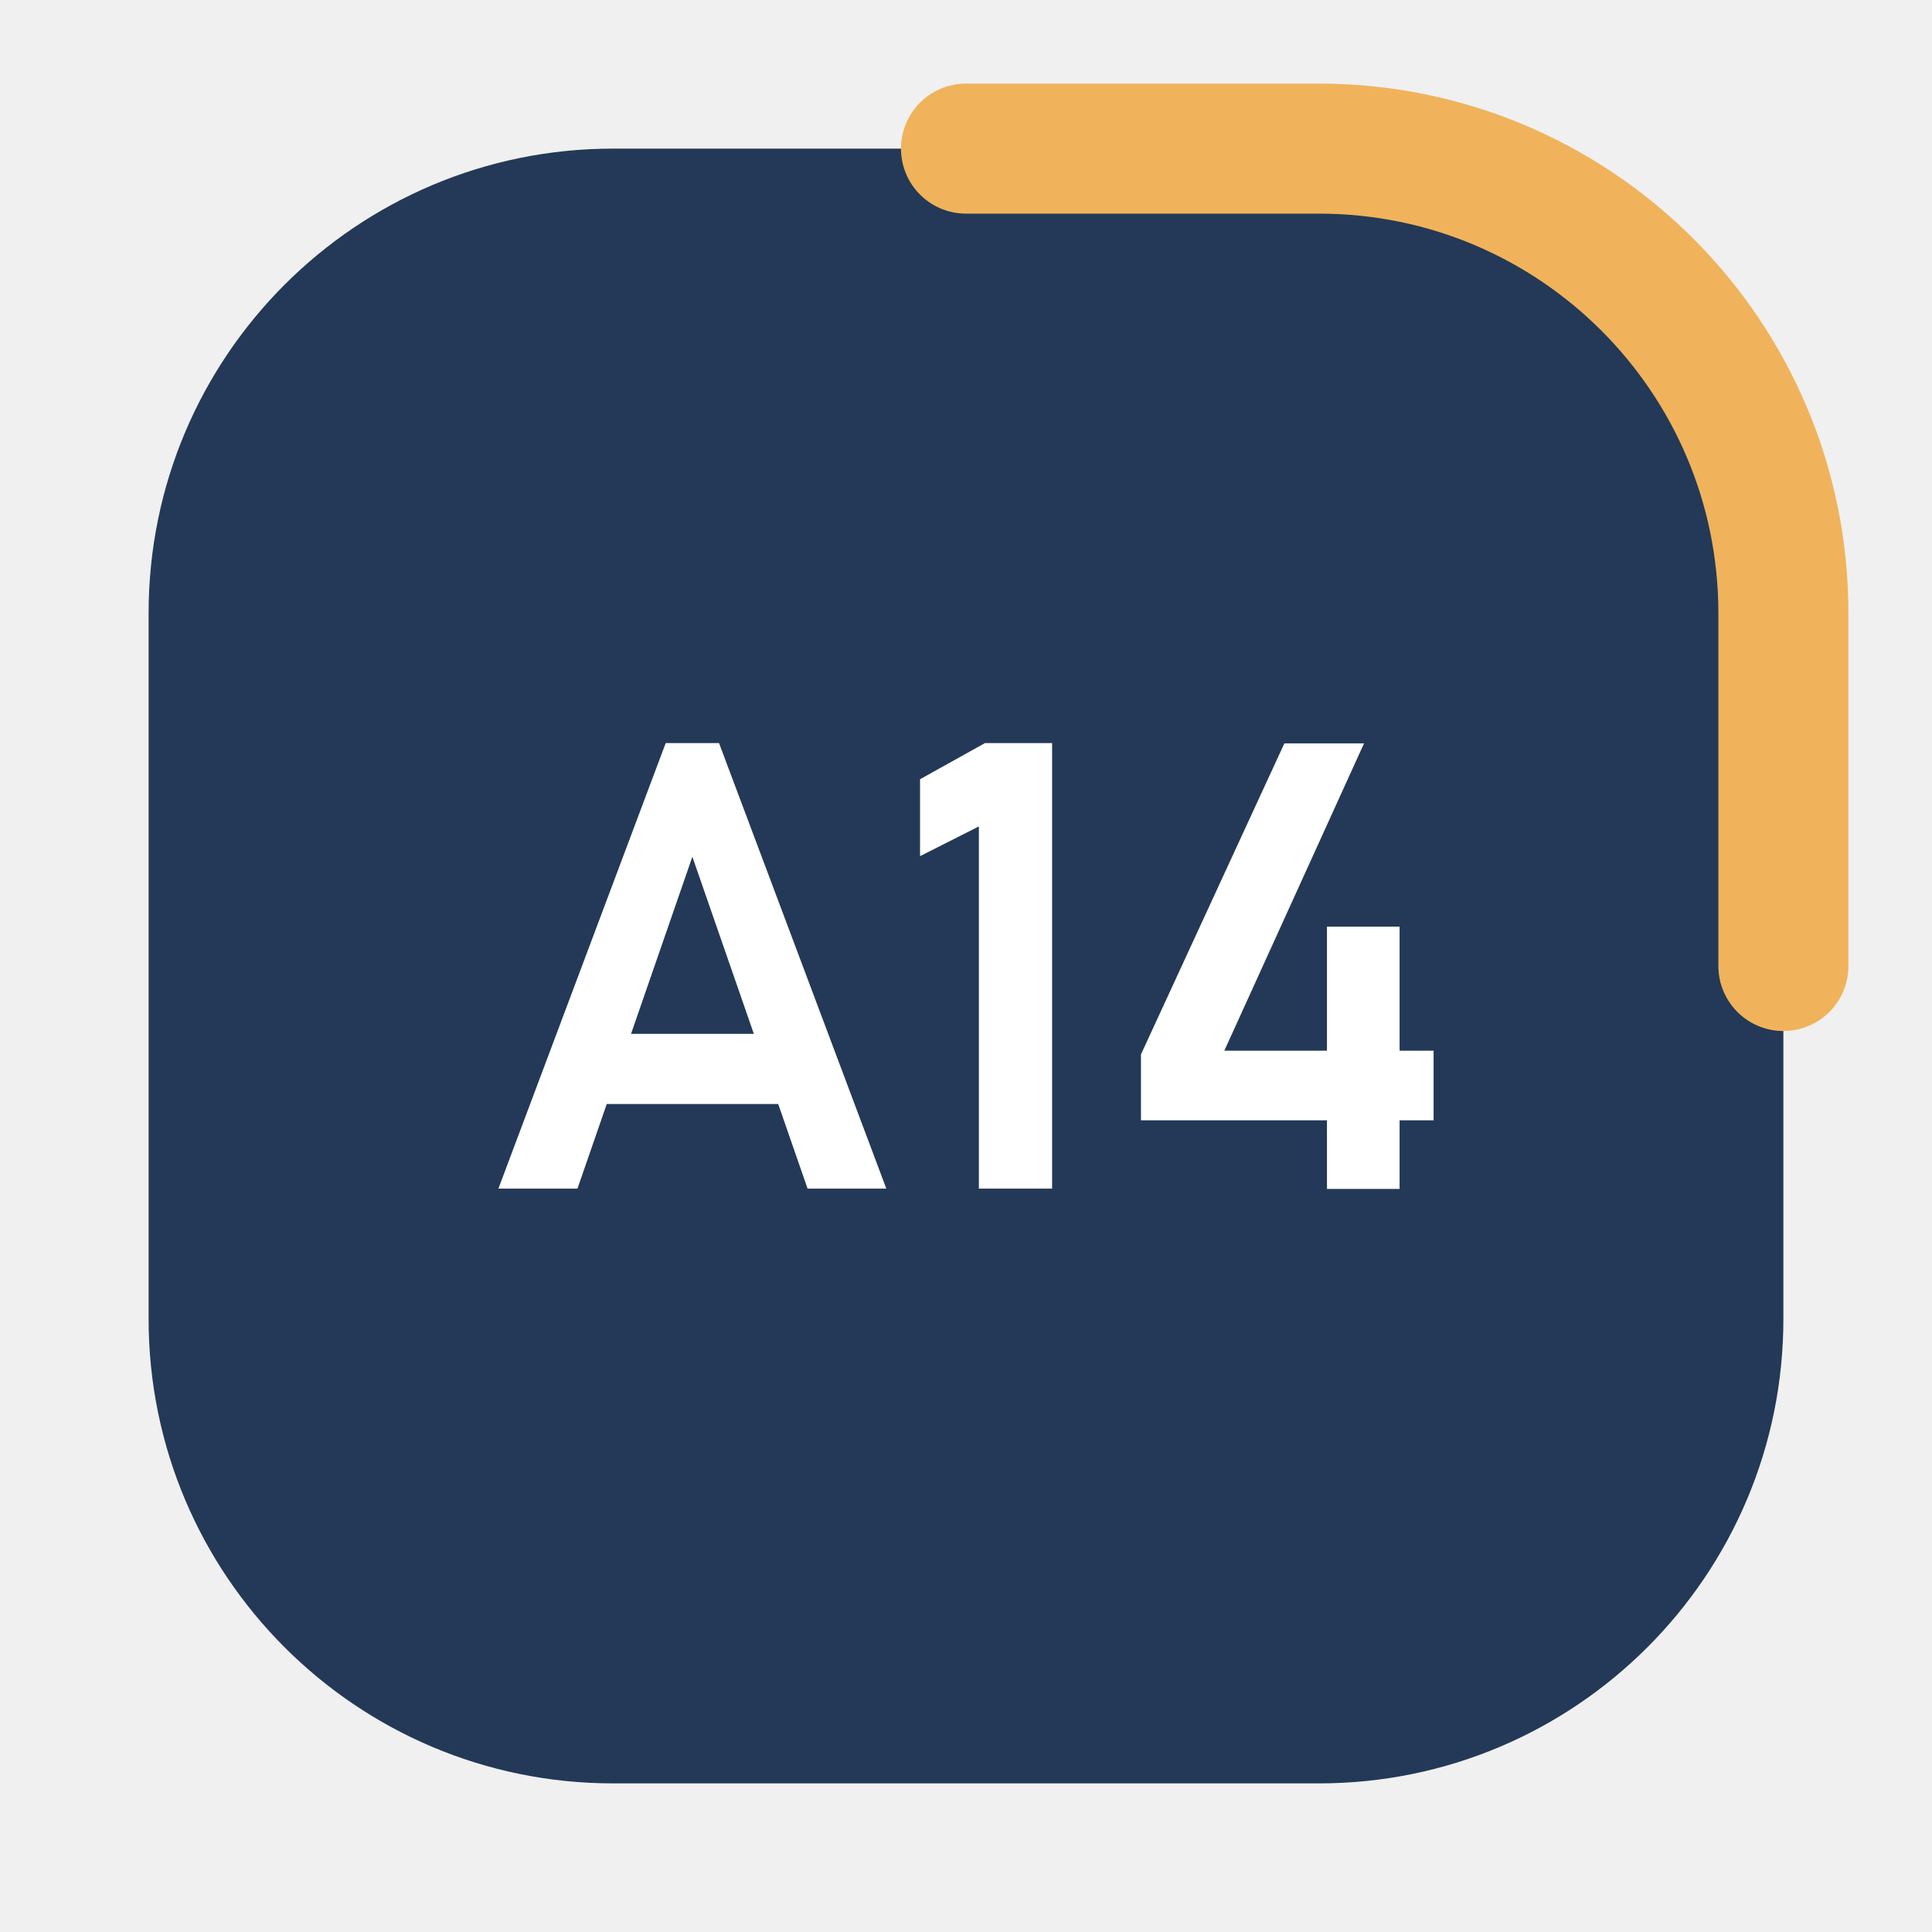
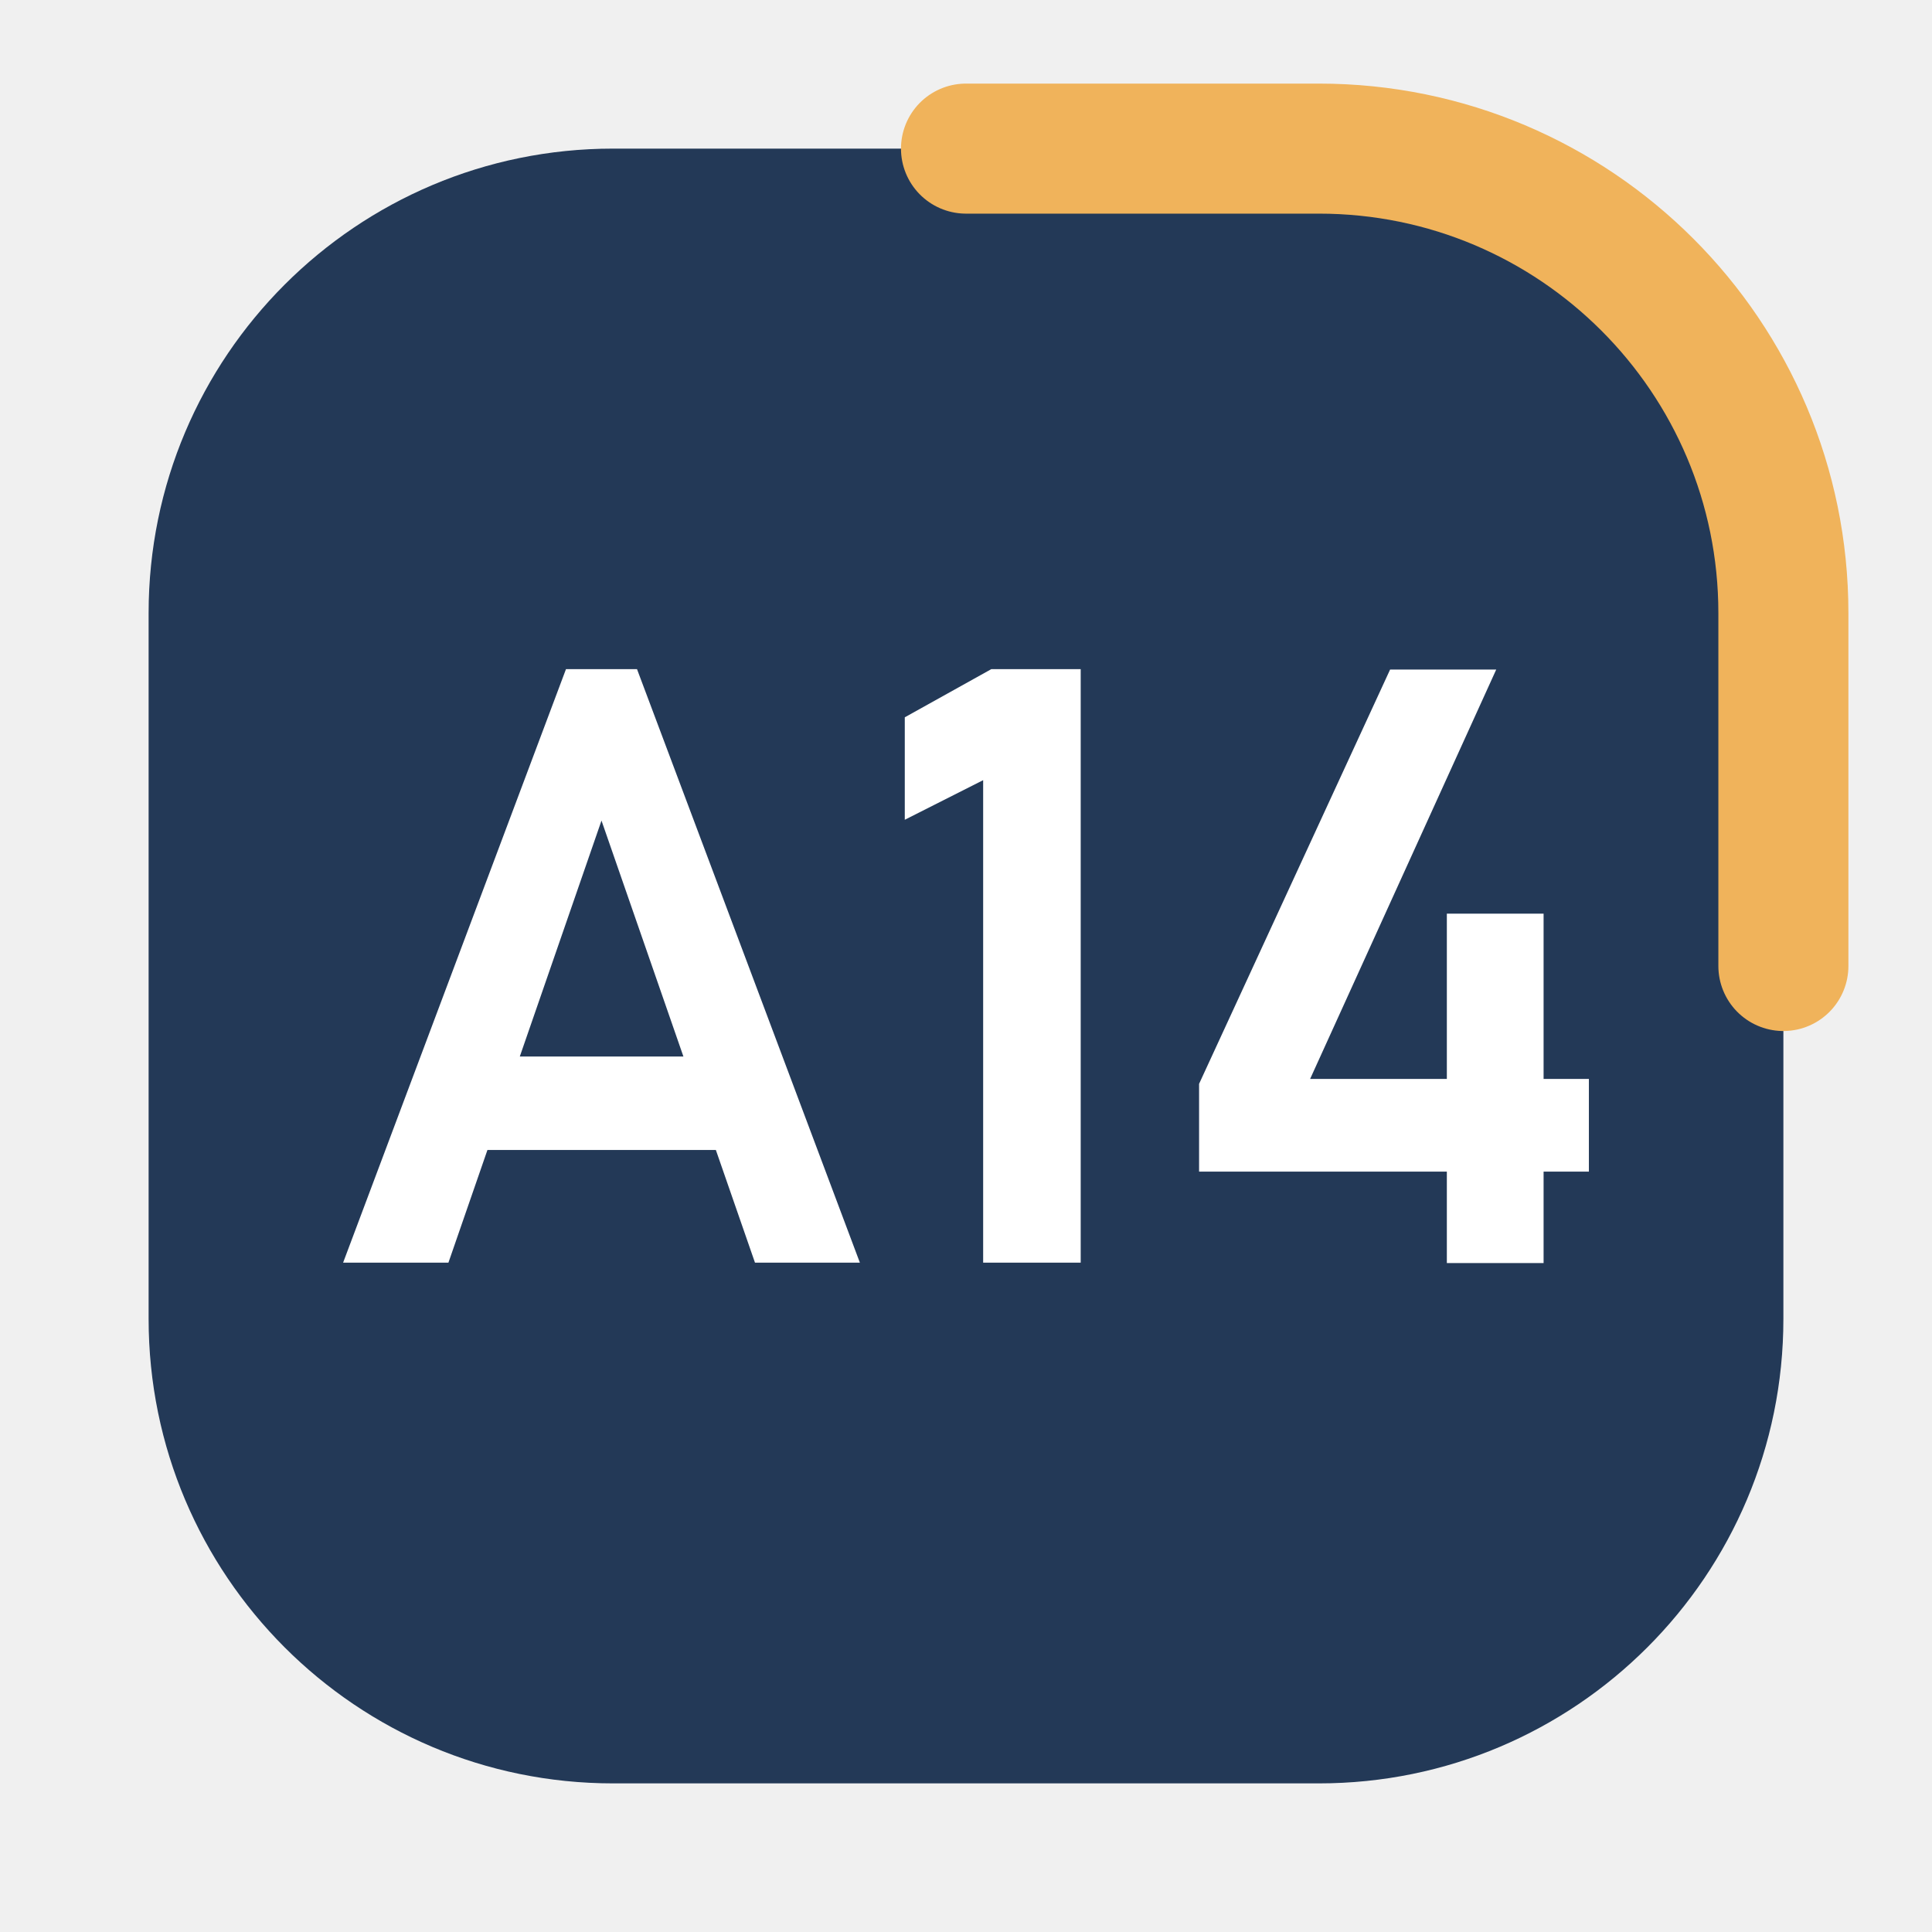
<svg xmlns="http://www.w3.org/2000/svg" viewBox="0 0 104 104" role="img" aria-label="A14 Pomodoro">
  <rect x="8" y="8" width="88" height="88" rx="25" fill="#233957" />
-   <path d="M0 70.996L26.66 0L35.156 0L61.816 70.996L49.268 70.996L30.908 18.115L12.598 70.996ZM12.549 57.52L12.549 46.338L49.902 46.338L49.902 57.52ZM88.232 0L88.232 70.996L76.563 70.996L76.563 13.281L67.188 18.018L67.188 5.762L77.539 0ZM102.393 60.107L102.393 49.609L125.244 0.049L137.939 0.049L115.674 49.023L149.023 49.023L149.023 60.107ZM132.031 71.045L132.031 29.248L143.604 29.248L143.604 71.045Z" fill="#FFFFFF" transform="translate(26.82886 40) scale(0.3378144)" />
+   <path d="M0 70.996L26.66 0L35.156 0L61.816 70.996L49.268 70.996L30.908 18.115L12.598 70.996ZM12.549 57.52L12.549 46.338L49.902 46.338L49.902 57.52ZM88.232 0L88.232 70.996L76.563 70.996L76.563 13.281L67.188 18.018L67.188 5.762L77.539 0ZM102.393 60.107L102.393 49.609L125.244 0.049L137.939 0.049L115.674 49.023L149.023 49.023L149.023 60.107ZM132.031 71.045L132.031 29.248L143.604 29.248L143.604 71.045Z" fill="#FFFFFF" transform="translate(18.47 36.02) scale(0.45)" />
  <path d="M52 8H71A25 25 0 0 1 96 33V52" fill="none" stroke="#F0B35B" stroke-width="7" stroke-linecap="round" />
</svg>
